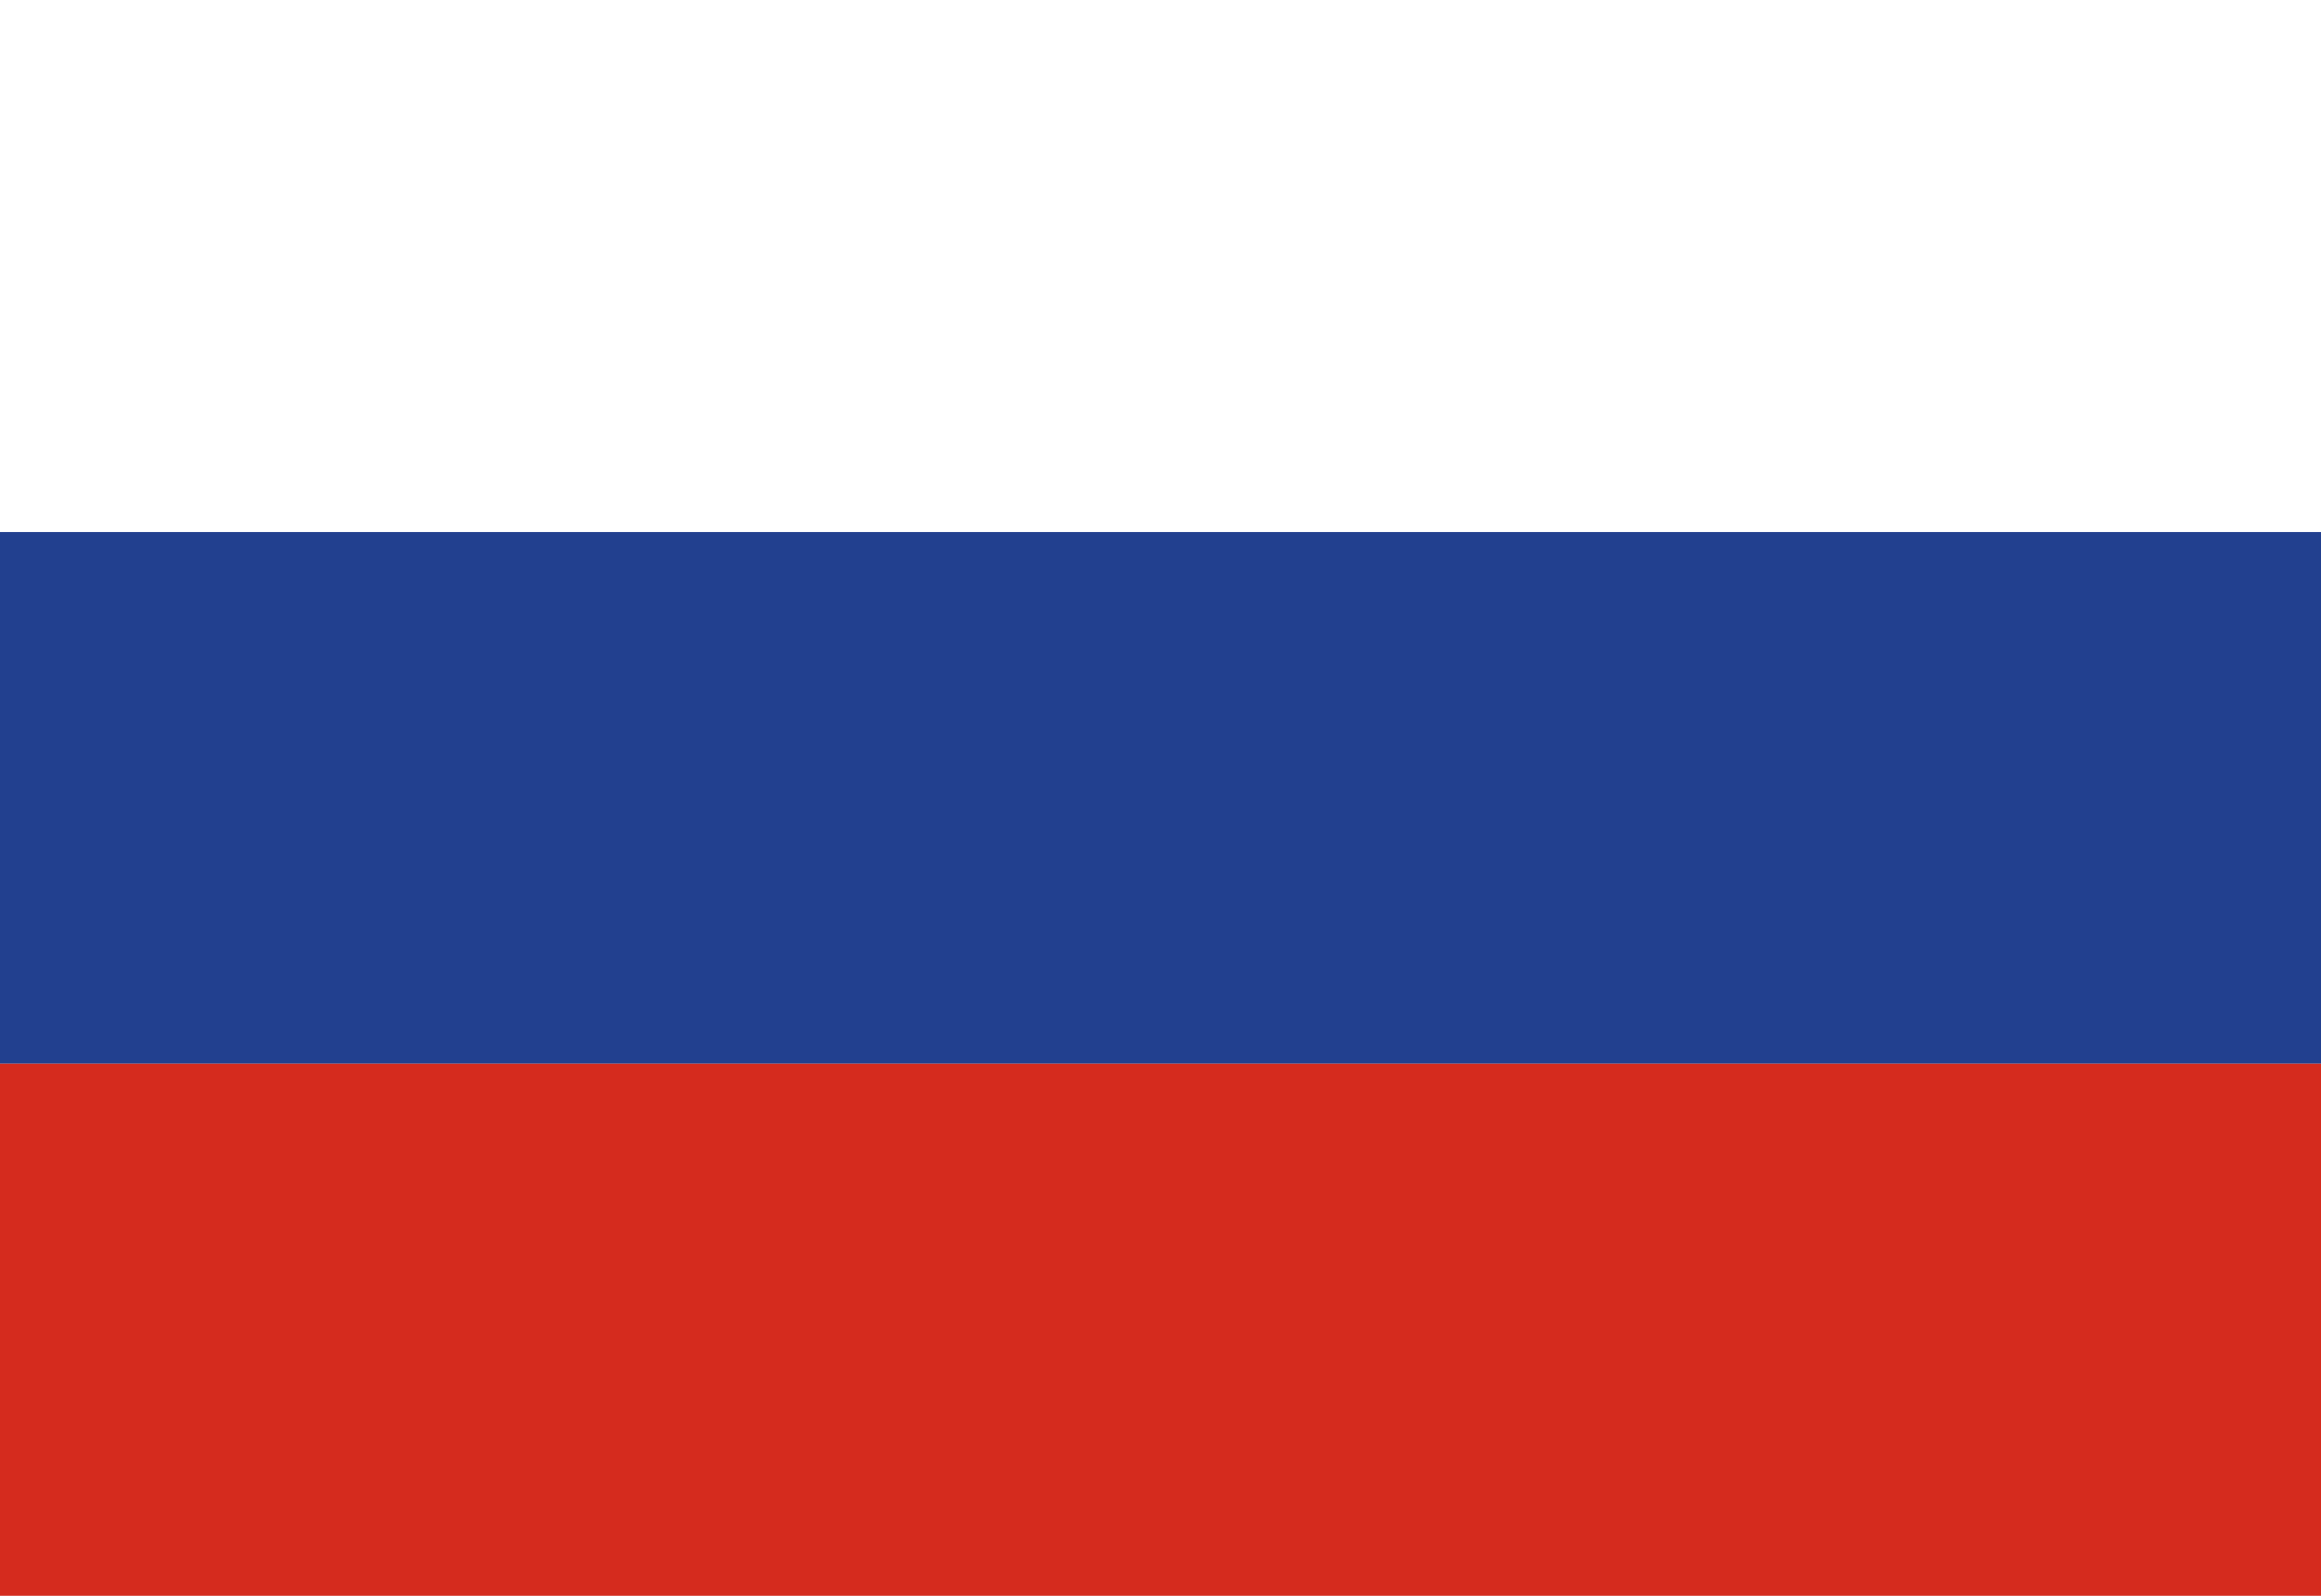
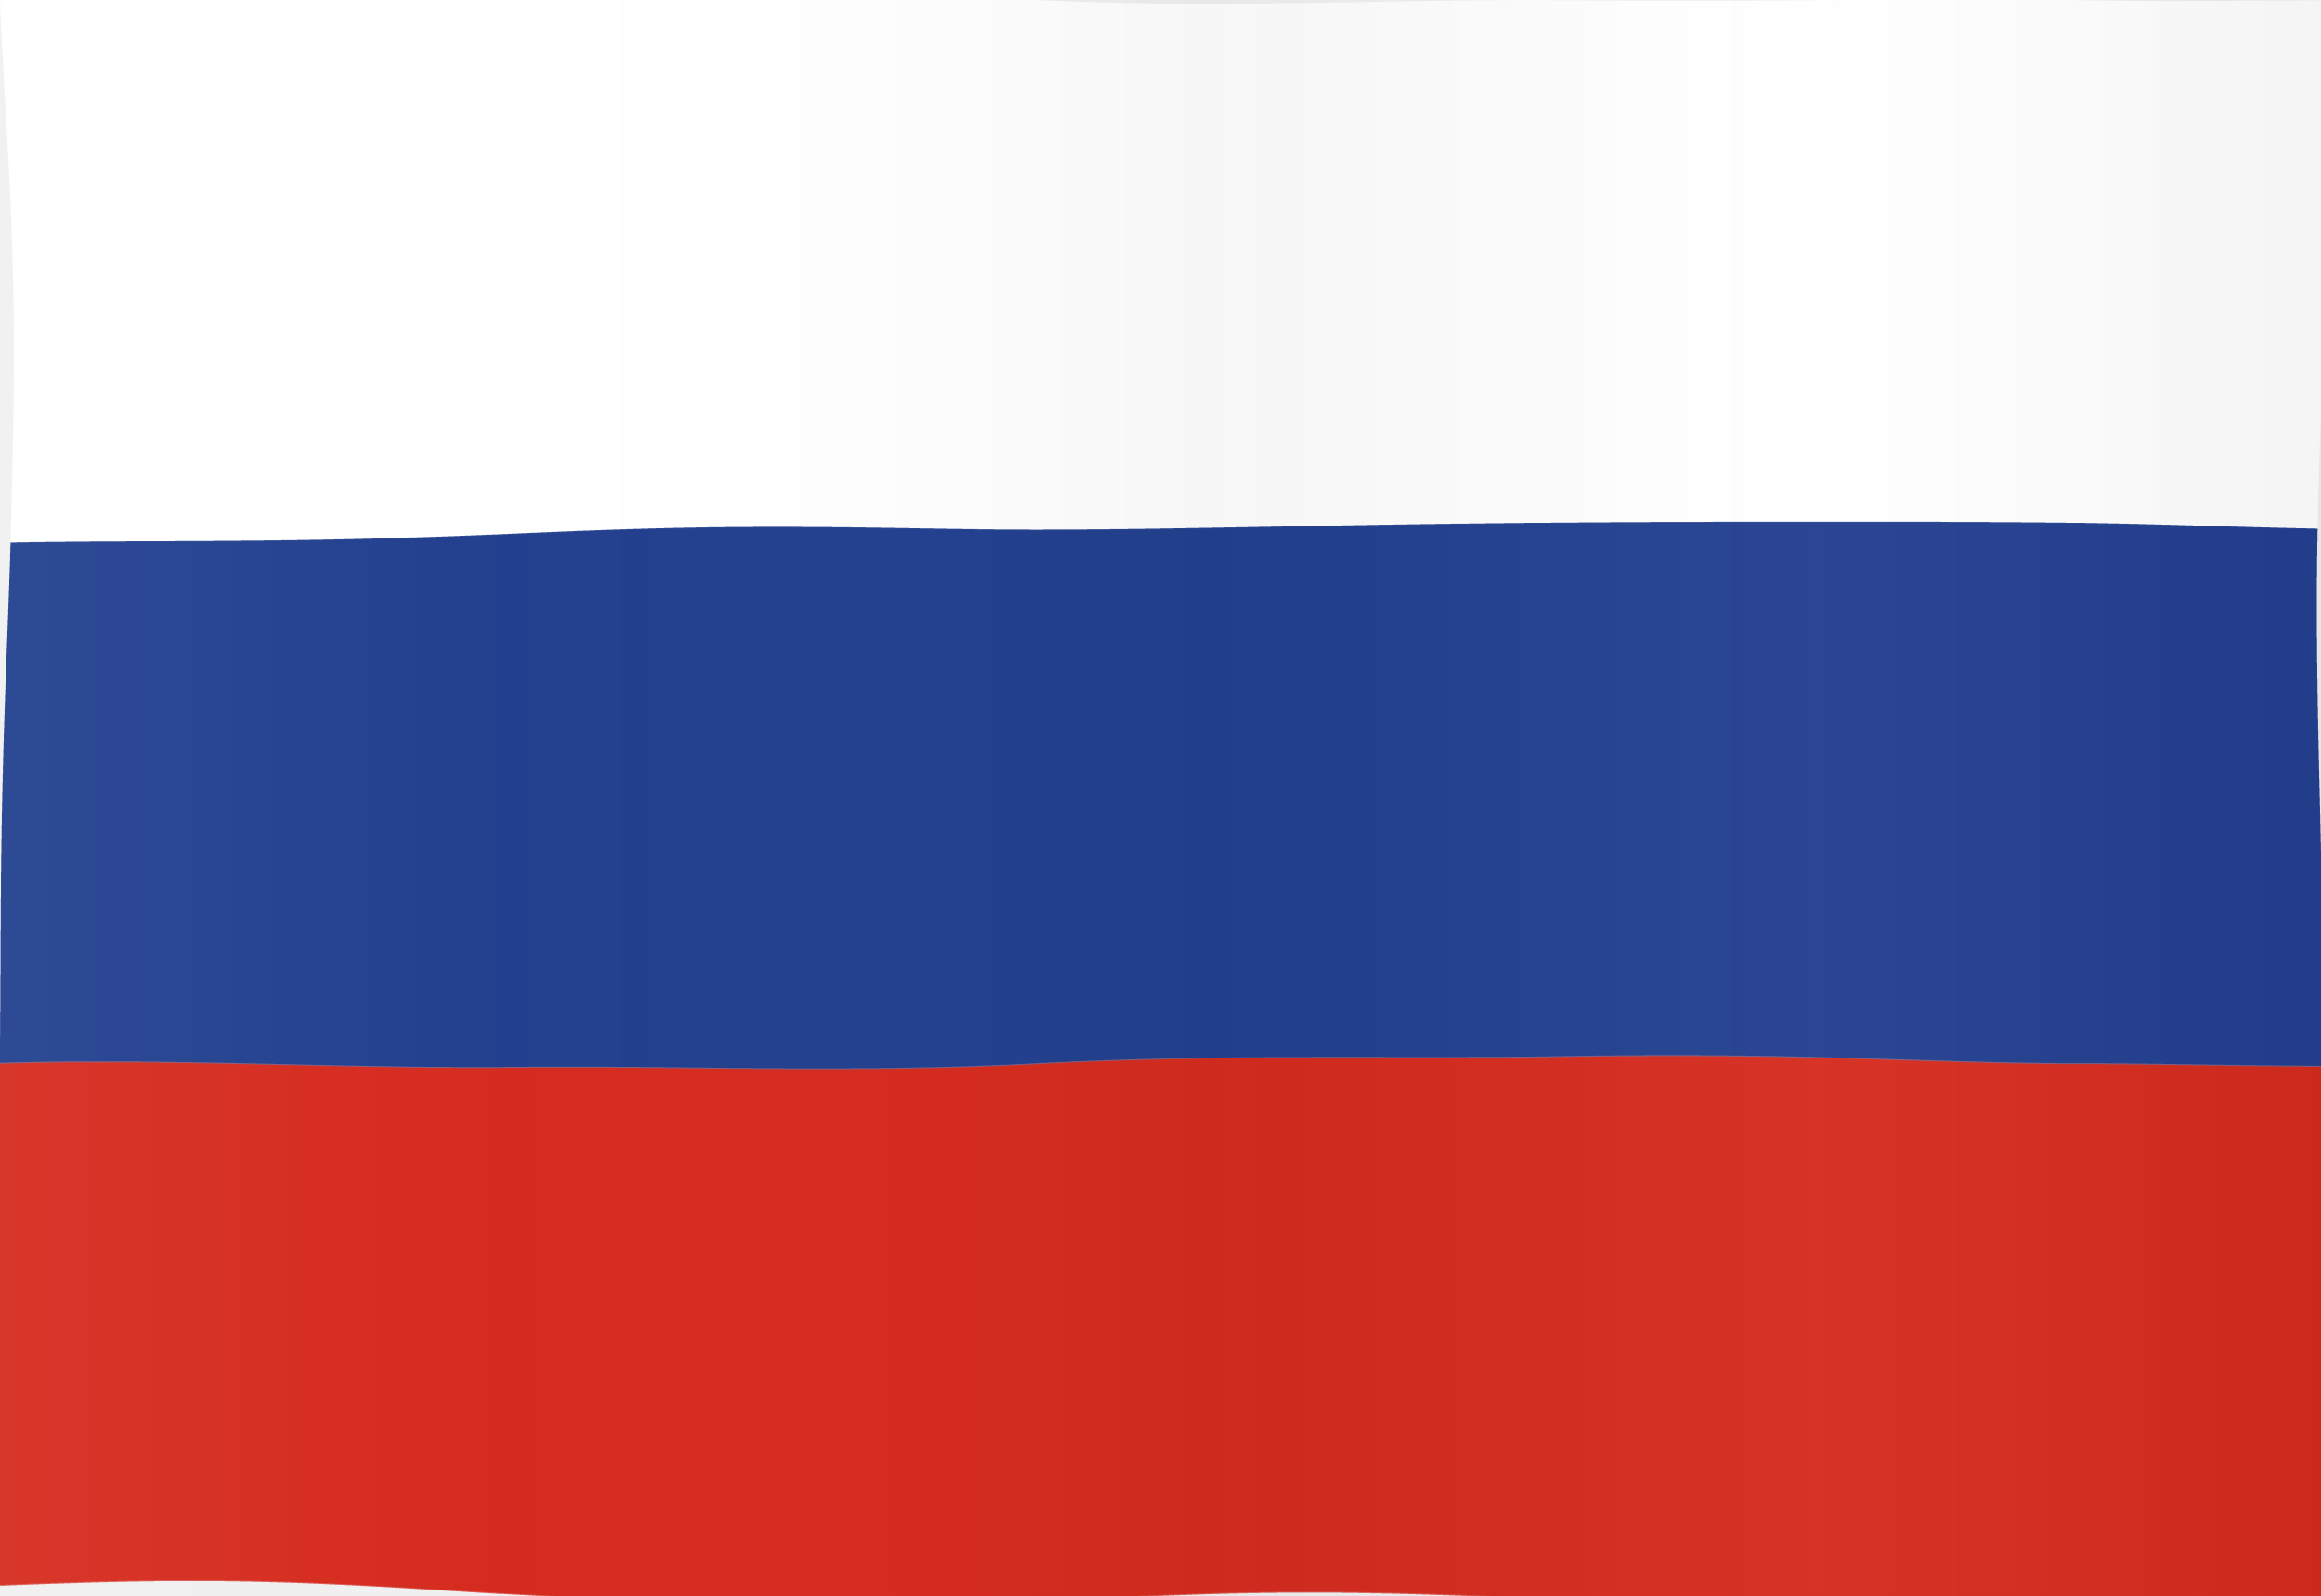
<svg xmlns="http://www.w3.org/2000/svg" viewBox="0 0 64 44">
-   <path fill="#fff" d="M0 0h64v14.67H0z" />
-   <path fill="#22408f" d="M0 14.67h64v14.66H0z" />
-   <path fill="#d52b1e" d="M0 29.33h64V44H0z" />
+   <defs>
+     <linearGradient id="fabricSheen" x1="0" y1="0" x2="1" y2="0">
+       <stop offset="0" stop-color="#fff" stop-opacity=".10" />
+       <stop offset=".22" stop-color="#fff" stop-opacity="0" />
+       <stop offset=".52" stop-color="#000" stop-opacity=".06" />
+       <stop offset=".78" stop-color="#fff" stop-opacity=".07" />
+       <stop offset="1" stop-color="#000" stop-opacity=".08" />
+     </linearGradient>
+     <filter id="soft" x="-8%" y="-8%" width="116%" height="116%">
+       <feTurbulence type="fractalNoise" baseFrequency=".035" numOctaves="2" seed="7" result="n" />
+       <feDisplacementMap in="SourceGraphic" in2="n" scale="1.5" />
+     </filter>
+   </defs>
+   <g filter="url(#soft)">
+     <path fill="#fff" d="M0 0h64v14.67H0z" />
+     <path fill="#22408f" d="M0 14.67h64v14.66H0z" />
+     <path fill="#d52b1e" d="M0 29.33h64V44H0z" />
+   </g>
+   <rect width="64" height="44" fill="url(#fabricSheen)" opacity=".55" />
</svg>
